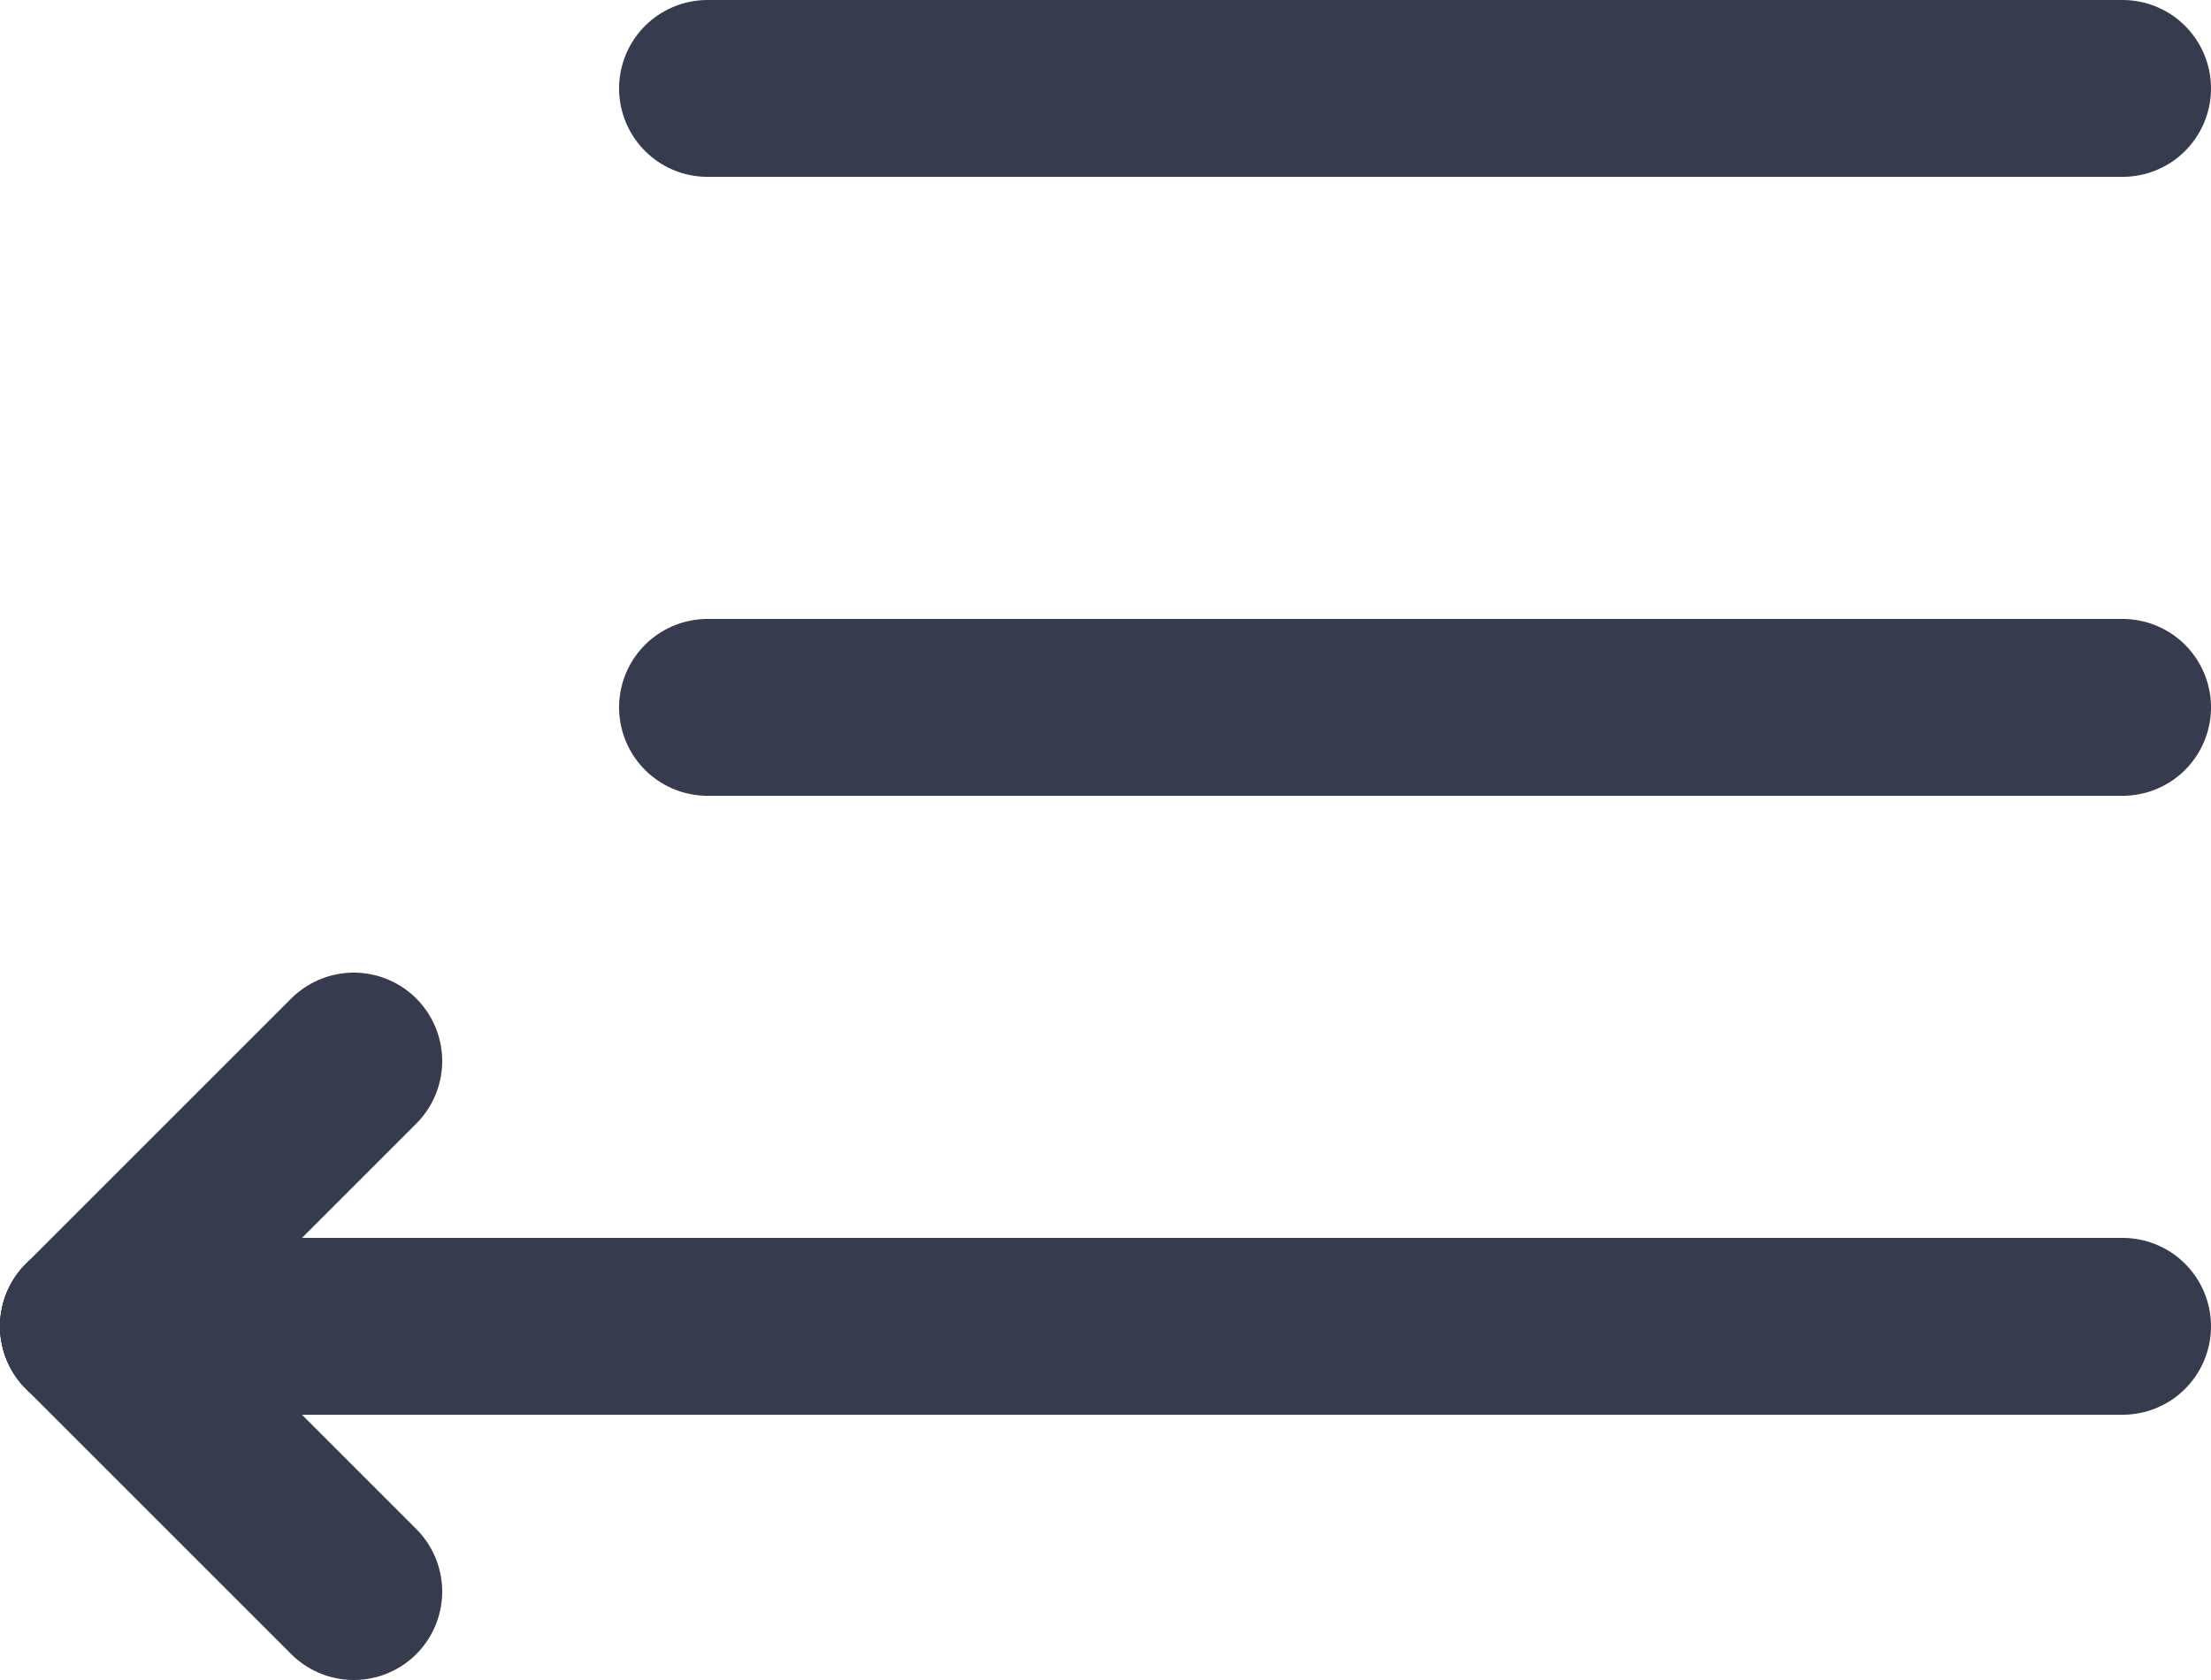
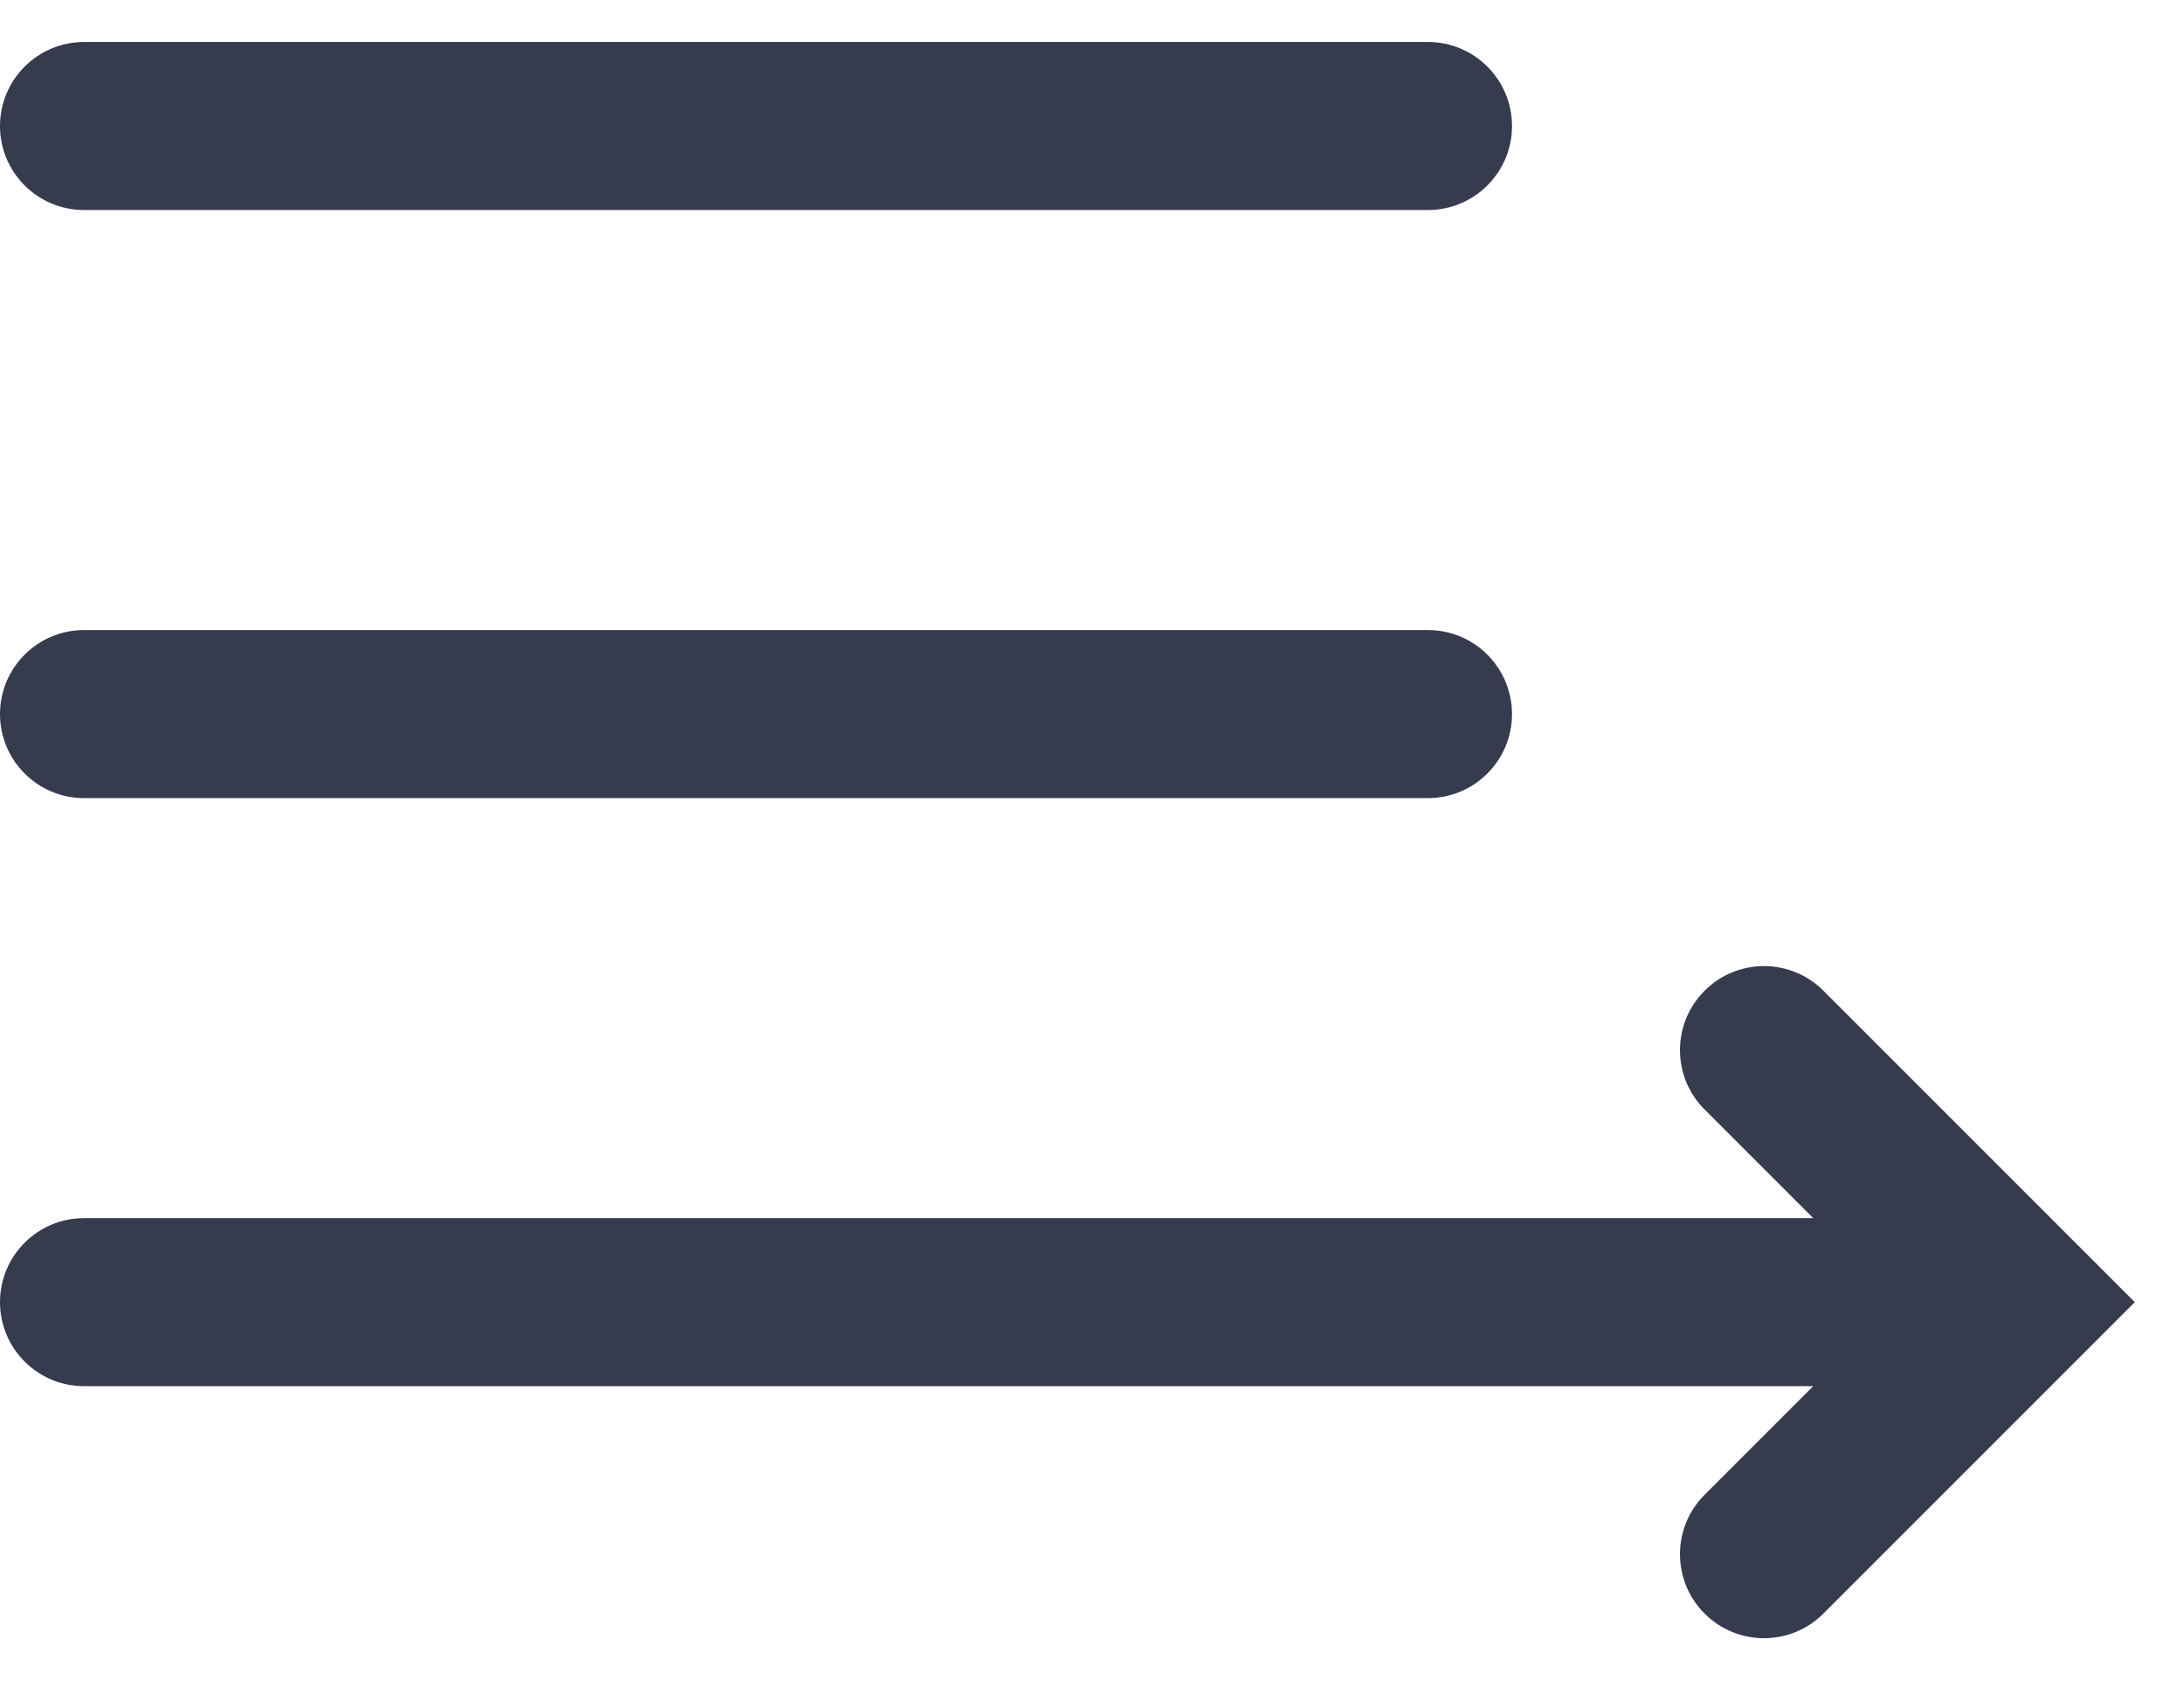
- <svg xmlns="http://www.w3.org/2000/svg" width="25" height="19" viewBox="0 0 25 19" fill="none">
-   <line x1="1" y1="-1" x2="17" y2="-1" transform="matrix(-1 0 0 1 25 2)" stroke="#363B4E" stroke-width="2" stroke-linecap="round" />
-   <line x1="1" y1="-1" x2="17" y2="-1" transform="matrix(-1 0 0 1 25 9)" stroke="#363B4E" stroke-width="2" stroke-linecap="round" />
-   <line x1="1" y1="-1" x2="24" y2="-1" transform="matrix(-1 0 0 1 25 16)" stroke="#363B4E" stroke-width="2" stroke-linecap="round" />
-   <path d="M1 15L4 18" stroke="#363B4E" stroke-width="2" stroke-linecap="round" />
-   <path d="M1 15L4 12" stroke="#363B4E" stroke-width="2" stroke-linecap="round" />
+ <svg xmlns="http://www.w3.org/2000/svg" width="26" height="20" viewBox="0 0 26 20" fill="none">
+   <path fill-rule="evenodd" clip-rule="evenodd" d="M0 1.5C0 0.948 0.448 0.5 1 0.5H17C17.552 0.5 18 0.948 18 1.5C18 2.052 17.552 2.5 17 2.5H1C0.448 2.5 0 2.052 0 1.5ZM0 8.5C0 7.948 0.448 7.5 1 7.5H17C17.552 7.5 18 7.948 18 8.5C18 9.052 17.552 9.5 17 9.5H1C0.448 9.5 0 9.052 0 8.5ZM20.293 11.793C20.683 11.402 21.317 11.402 21.707 11.793L25.414 15.5L21.707 19.207C21.317 19.598 20.683 19.598 20.293 19.207C19.902 18.817 19.902 18.183 20.293 17.793L21.586 16.5H1C0.448 16.5 0 16.052 0 15.5C0 14.948 0.448 14.5 1 14.5H21.586L20.293 13.207C19.902 12.817 19.902 12.183 20.293 11.793Z" fill="#363B4E" />
</svg>
